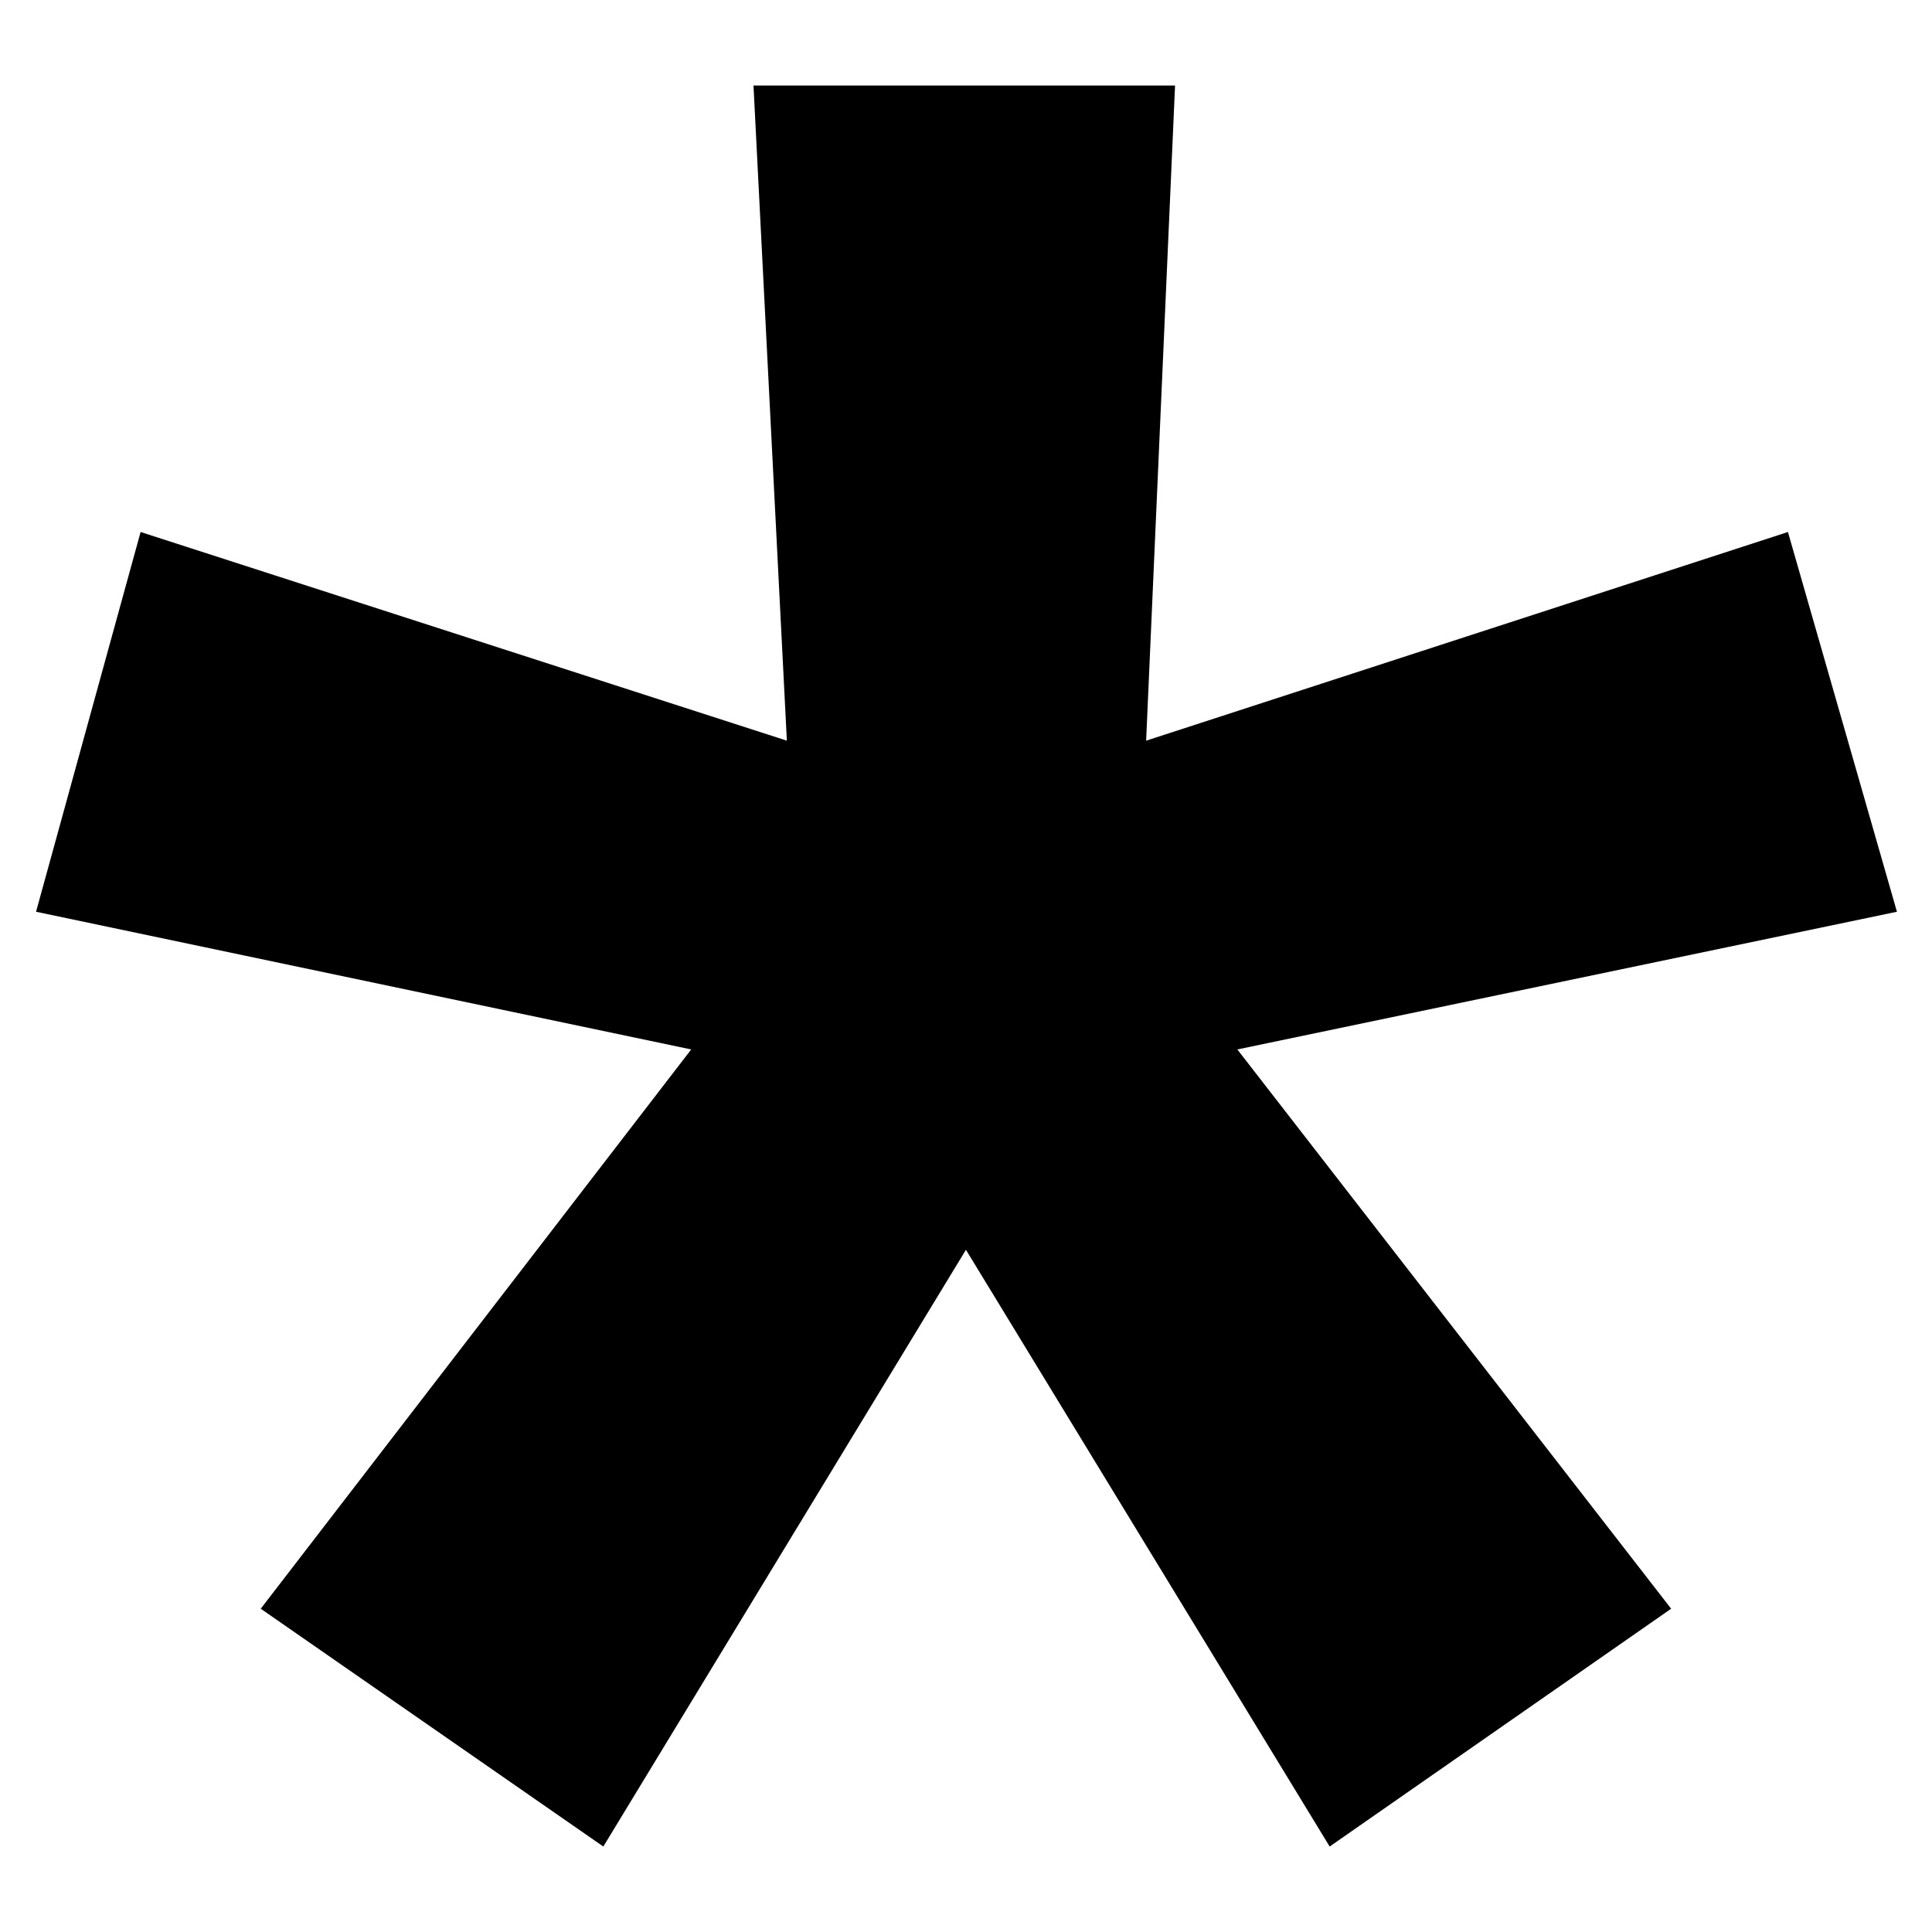
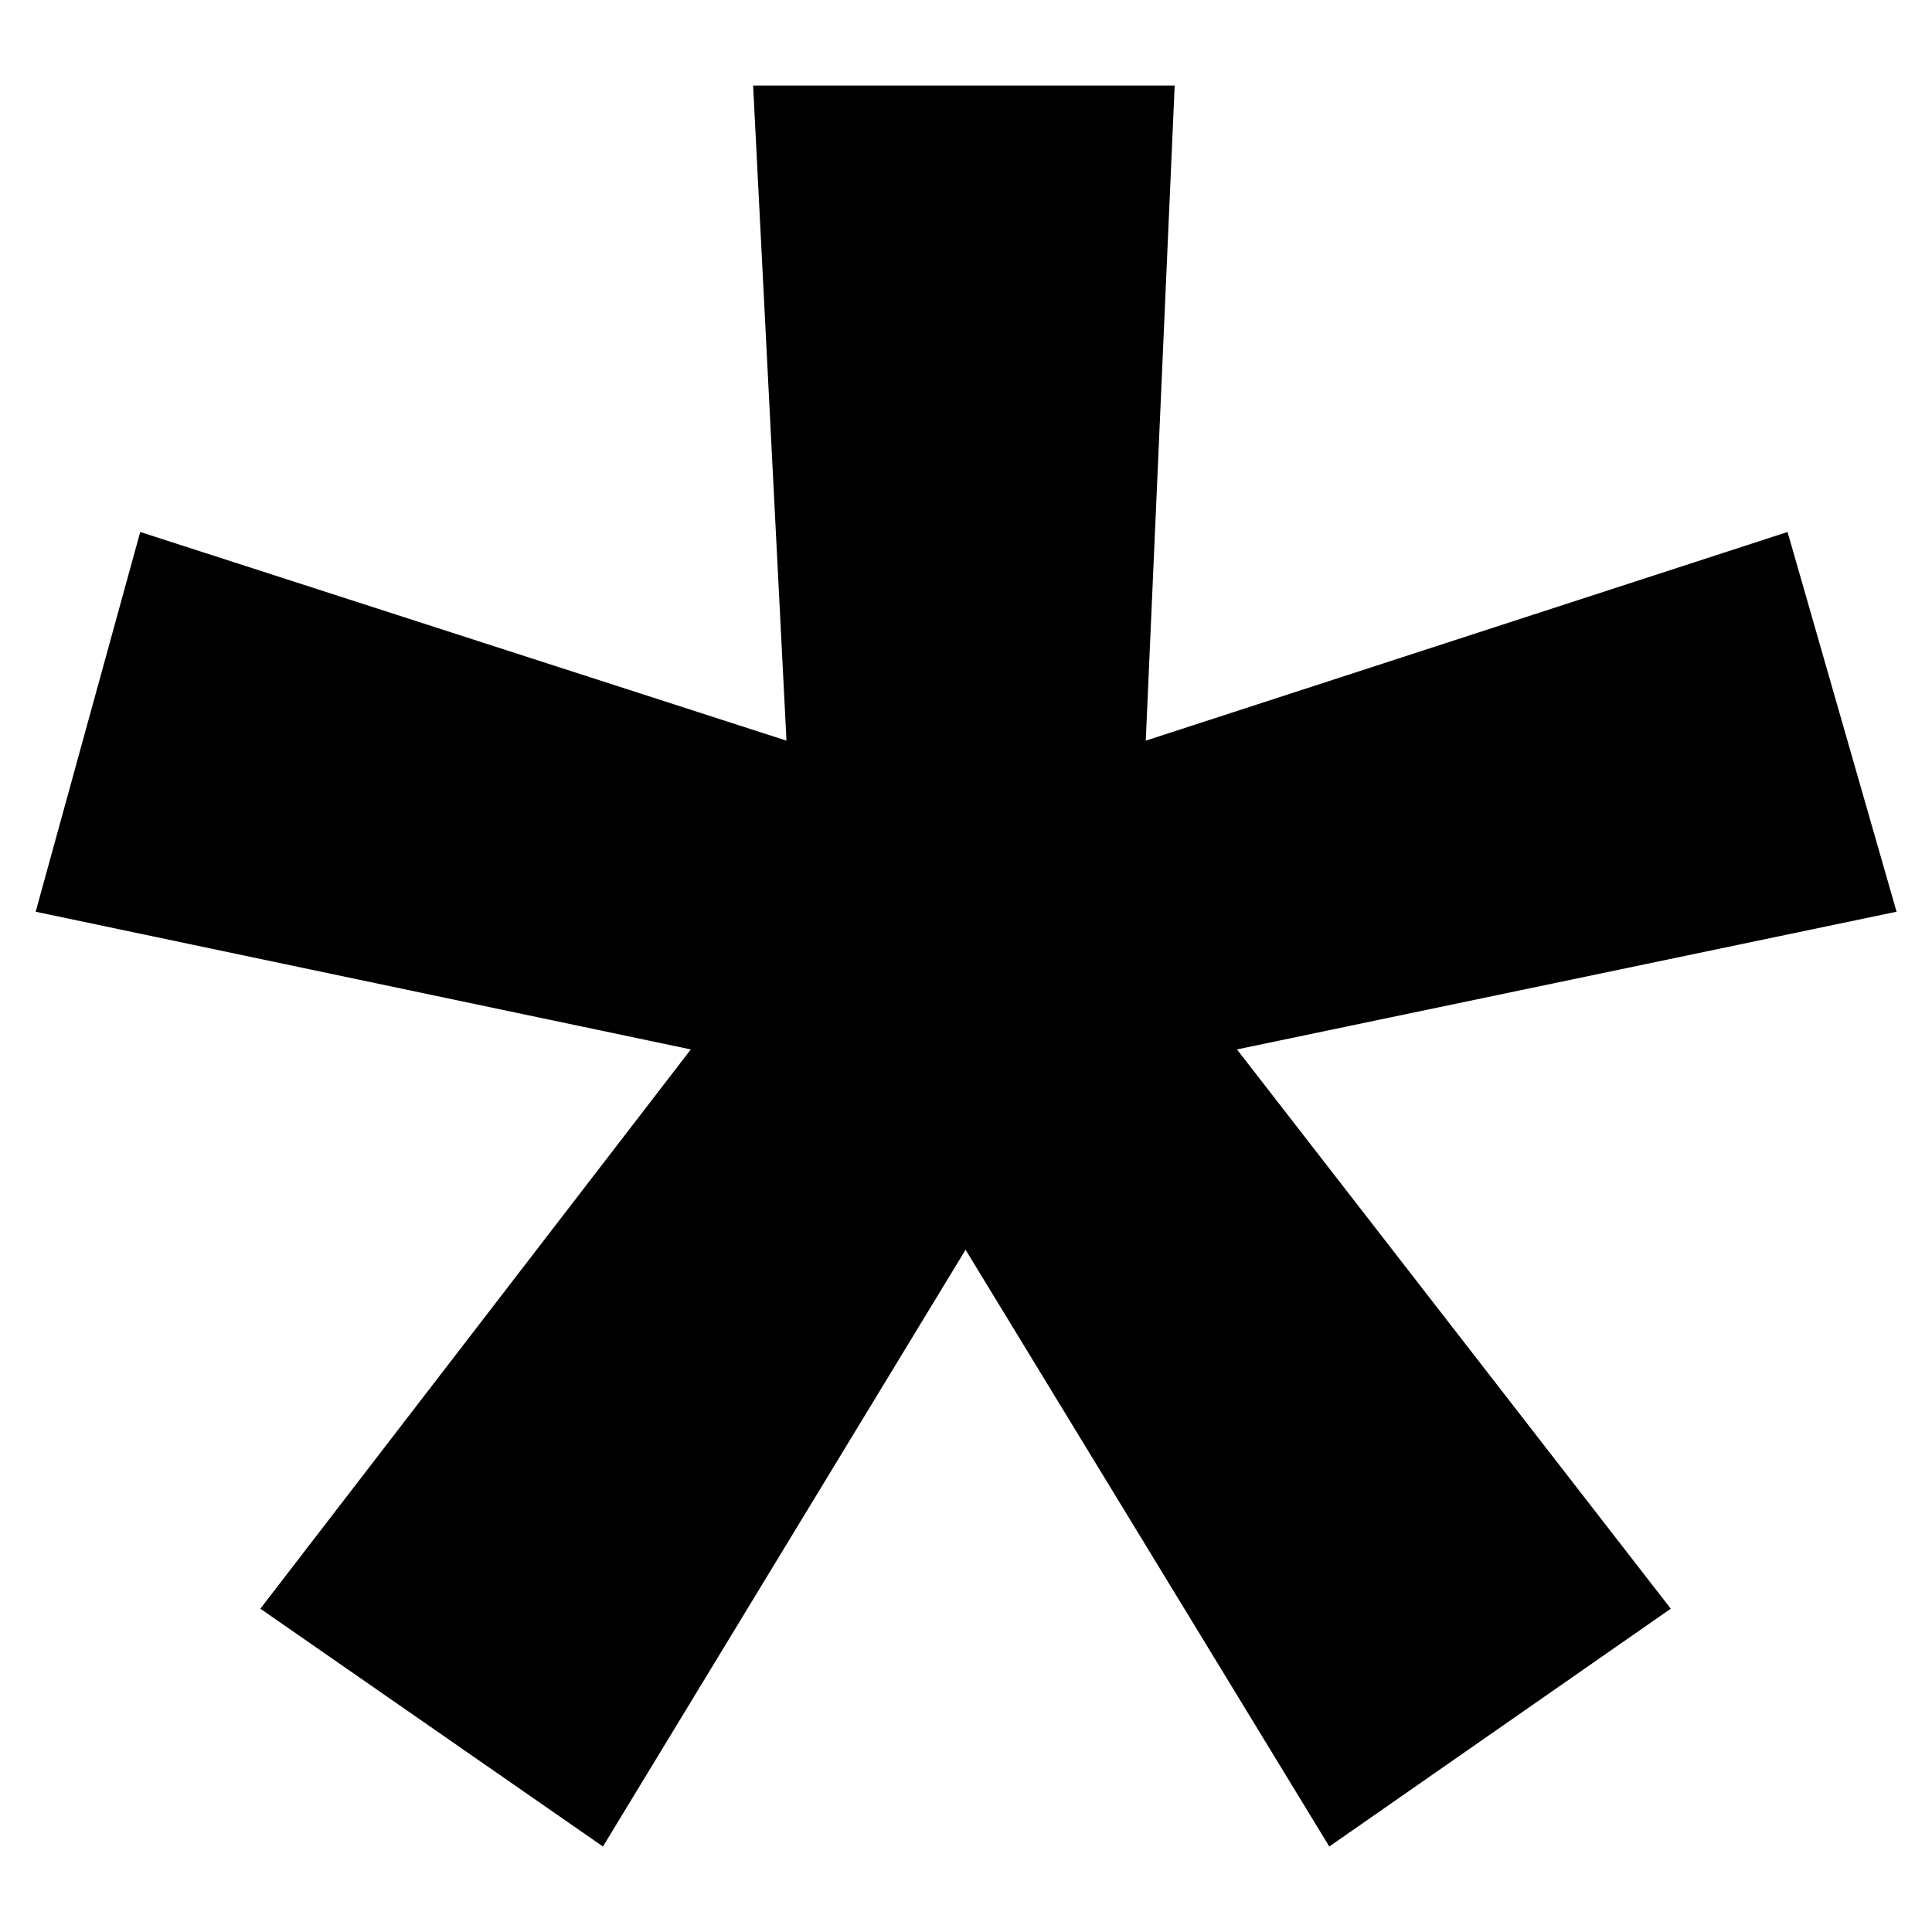
<svg xmlns="http://www.w3.org/2000/svg" width="100%" height="100%" viewBox="0 0 250 250" version="1.1" xml:space="preserve" style="fill-rule:evenodd;clip-rule:evenodd;stroke-linejoin:round;stroke-miterlimit:1.414;">
-   <g transform="matrix(1,0,0,1,-1550,-2035)">
-     <g id="logo_mask" transform="matrix(0.294118,0,0,1.42126,178.235,2035)">
-       <rect x="4664" y="0" width="850" height="175.9" style="fill:none;" />
-       <g transform="matrix(48.9369,0,0,10.1271,-188018,-358.693)">
+   <g transform="matrix(1,0,0,1,-1200,-1980)">
+     <g id="logo_mask" transform="matrix(1,0,0,1,-2733,1980)">
+       <rect x="3933" y="0" width="250" height="250" style="fill:none;" />
+       <g transform="matrix(14.3932,0,0,14.3932,-52738.2,-509.797)">
        <path d="M3946.04,46.655L3949.31,52.02L3952.38,49.882L3948.48,44.854L3954.41,43.616L3953.43,40.202L3947.66,42.078L3947.92,36.188L3944.13,36.188L3944.43,42.078L3938.62,40.202L3937.68,43.616L3943.57,44.854L3939.7,49.882L3942.78,52.02L3946.04,46.655Z" style="fill-rule:nonzero;" />
      </g>
    </g>
  </g>
</svg>
